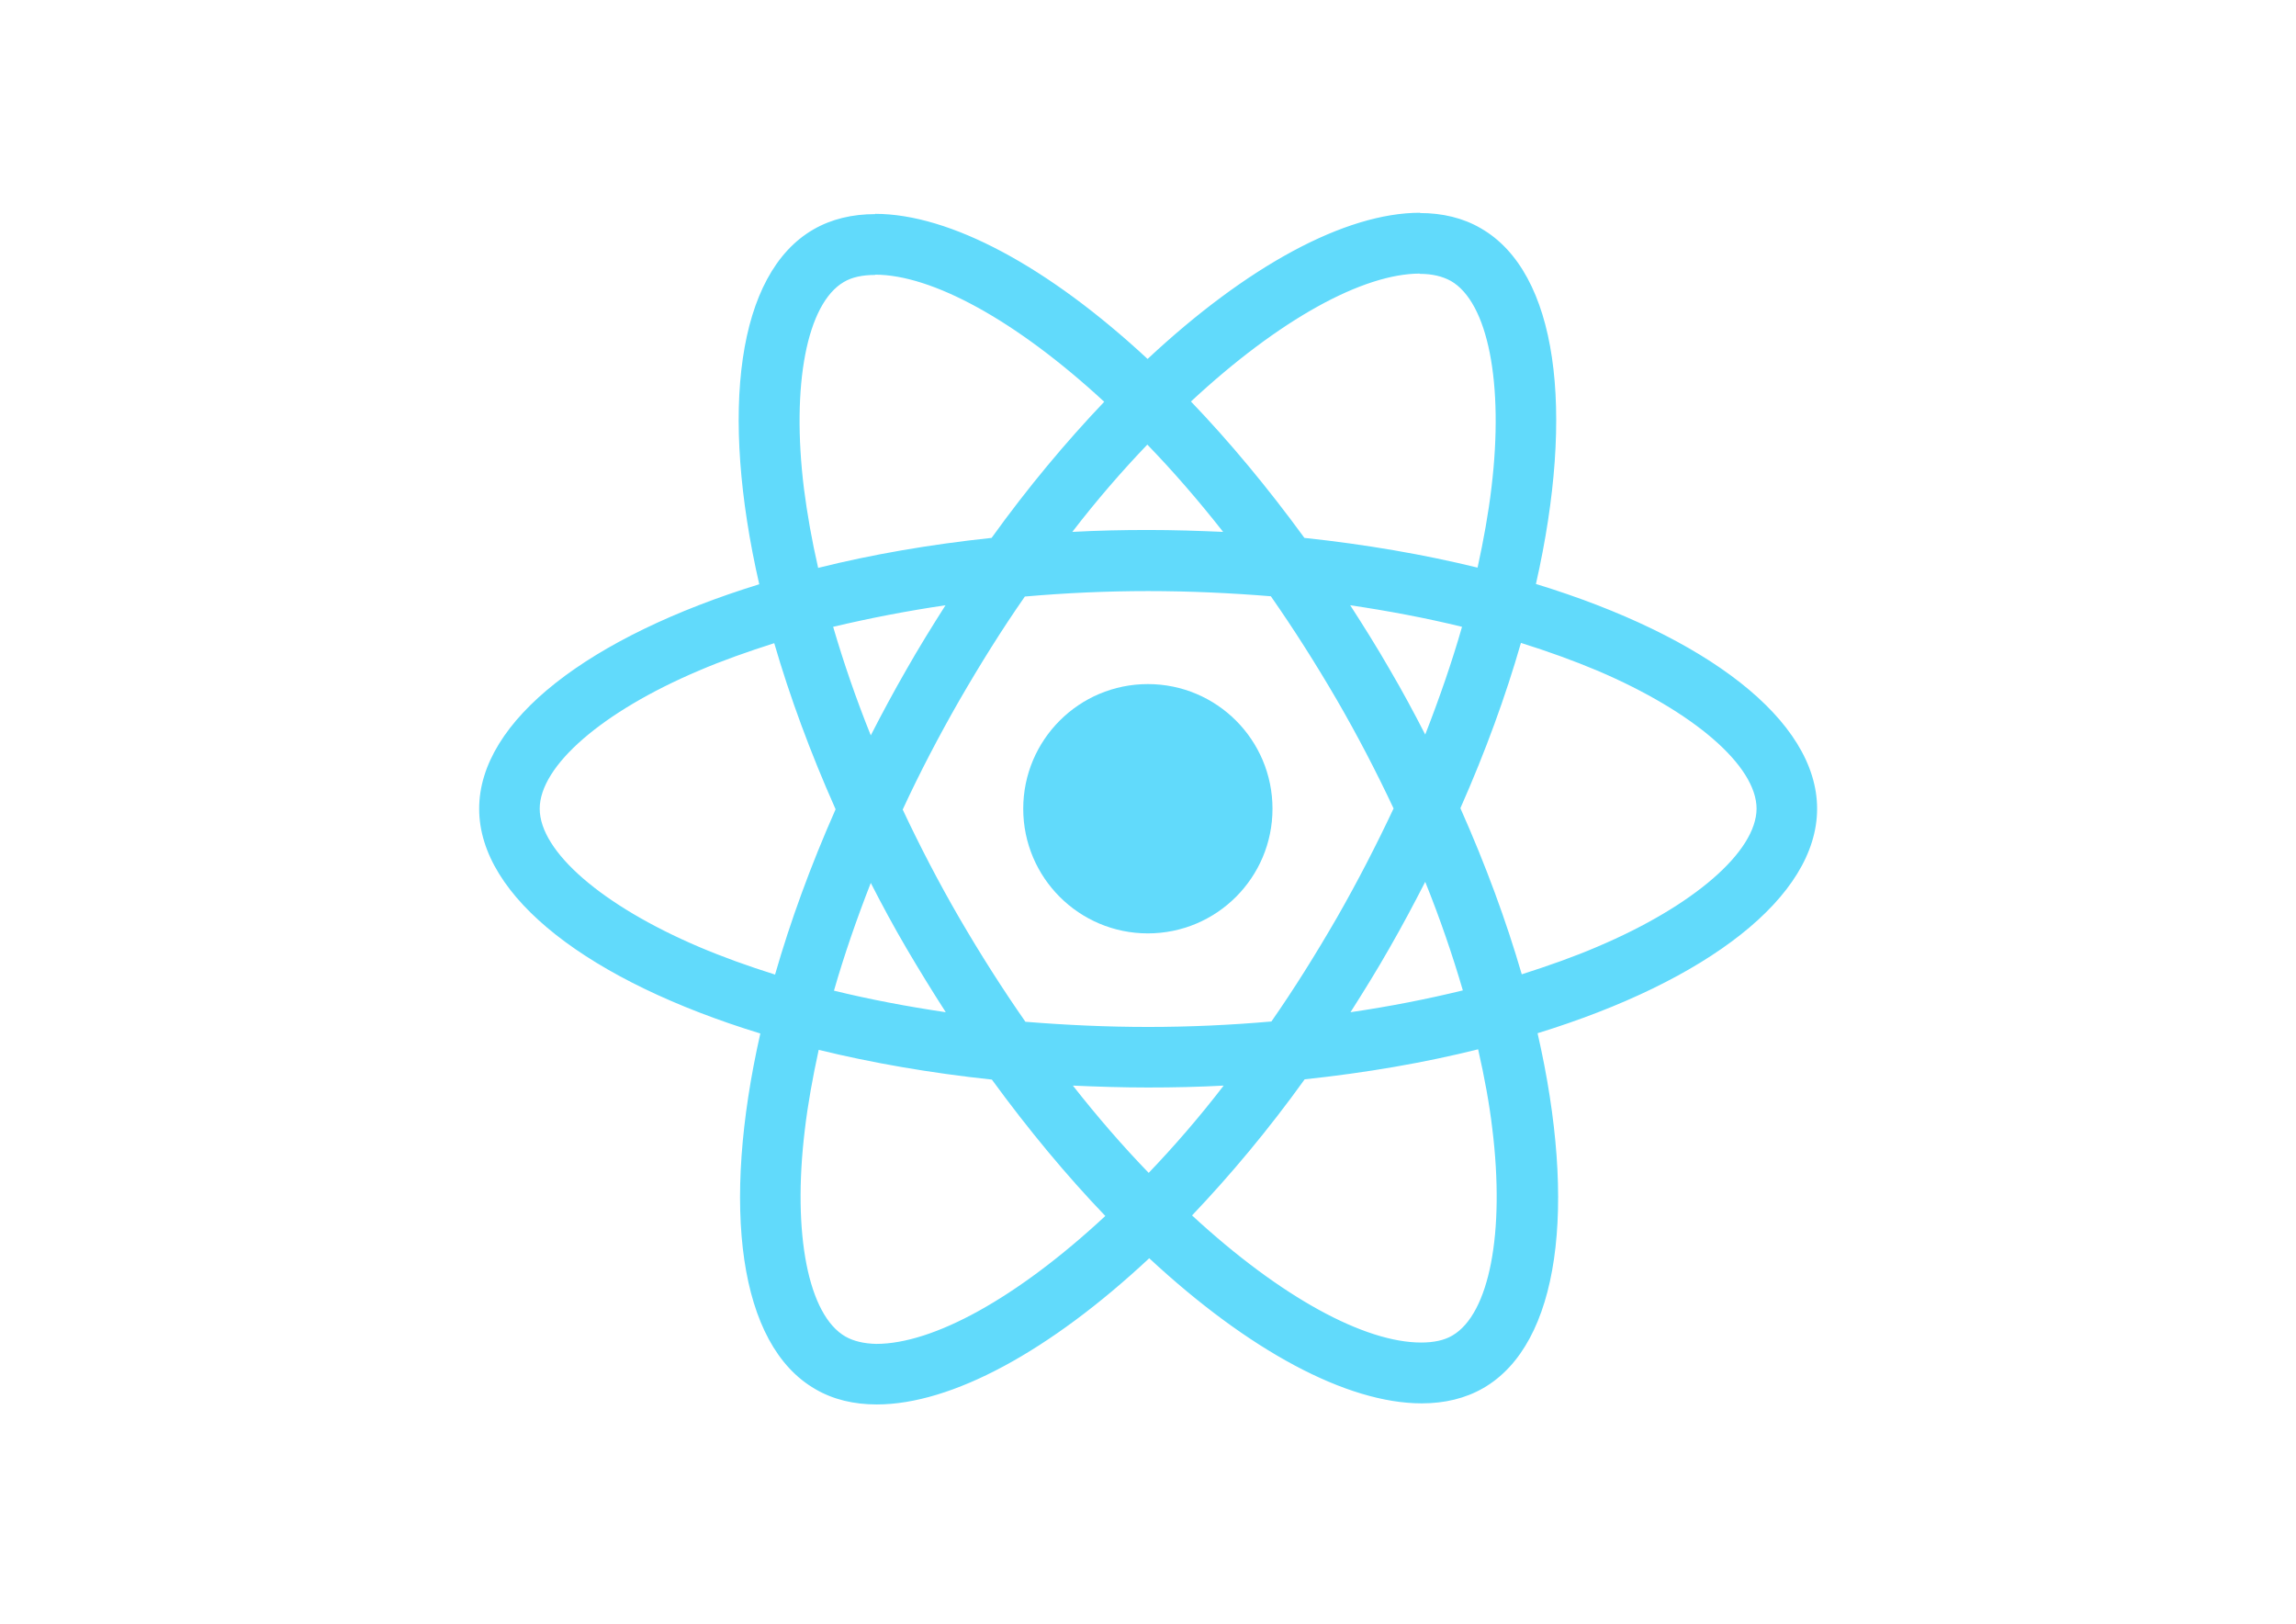
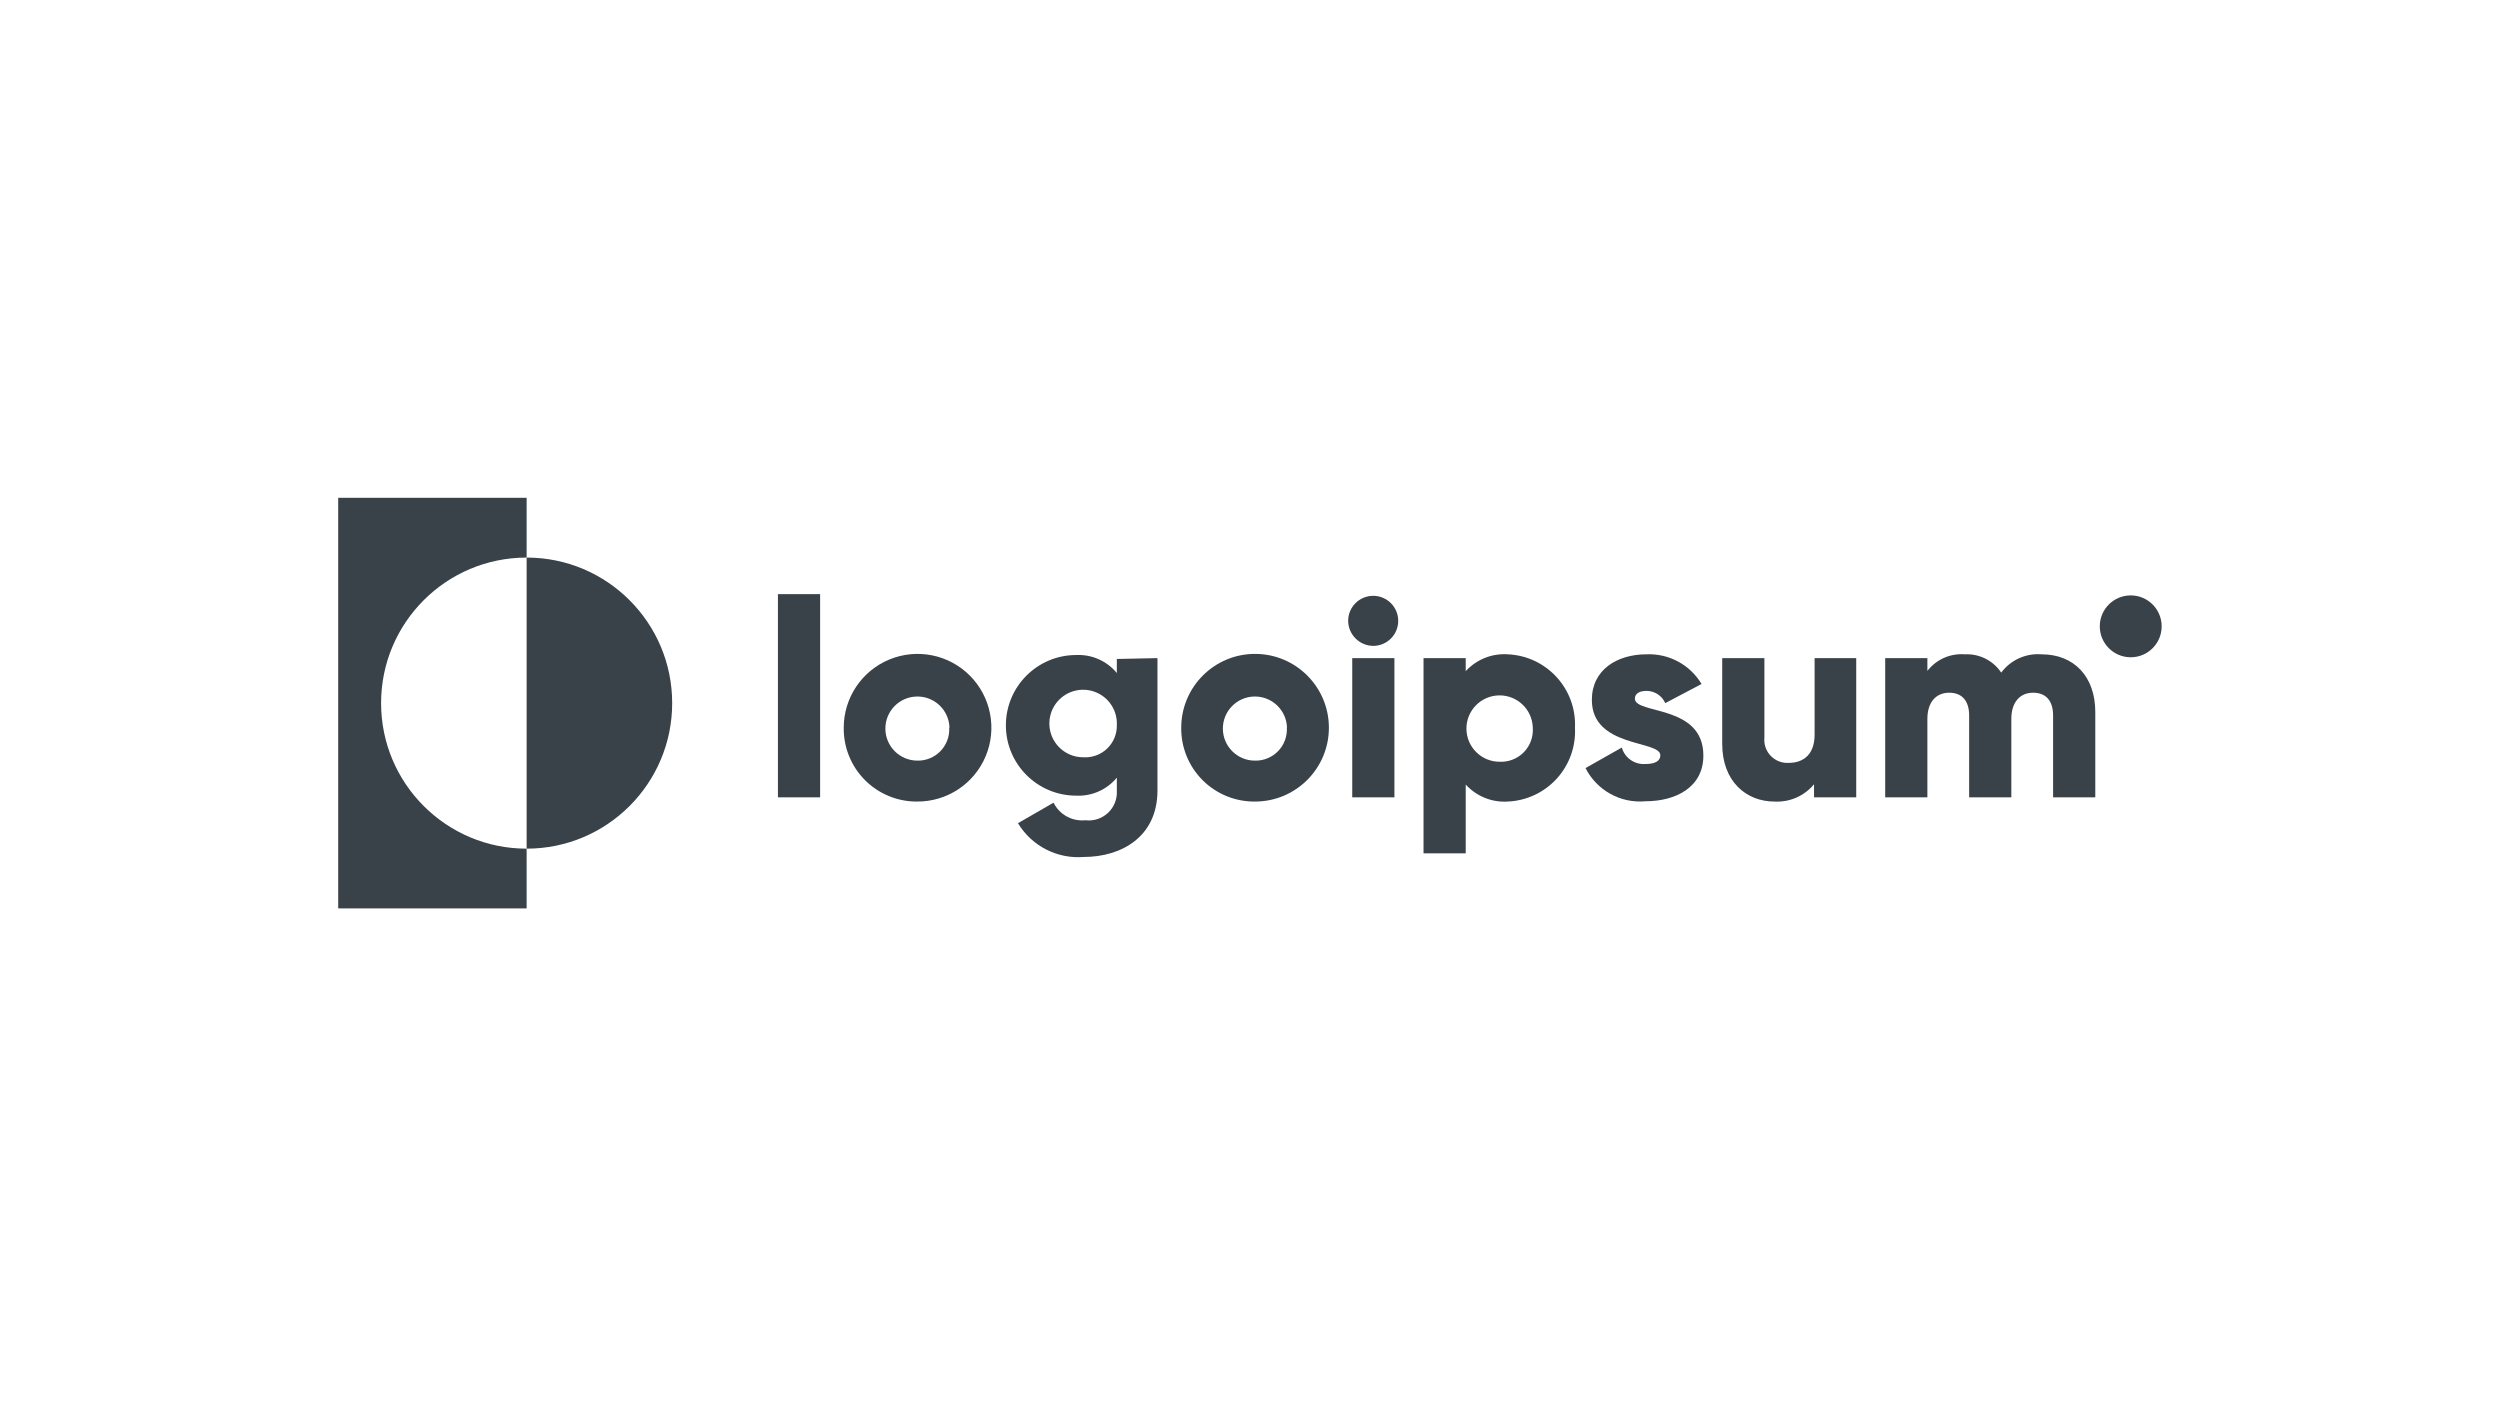
- <svg xmlns="http://www.w3.org/2000/svg" viewBox="0 0 841.9 595.3">
-   <g fill="#61DAFB">
-     <path d="M666.3 296.5c0-32.5-40.7-63.3-103.1-82.4 14.4-63.6 8-114.2-20.2-130.4-6.5-3.8-14.1-5.6-22.4-5.6v22.3c4.6 0 8.3.9 11.4 2.6 13.6 7.8 19.5 37.5 14.9 75.7-1.1 9.4-2.9 19.3-5.1 29.4-19.6-4.8-41-8.5-63.5-10.9-13.5-18.5-27.5-35.3-41.6-50 32.6-30.3 63.2-46.9 84-46.9V78c-27.5 0-63.5 19.6-99.9 53.6-36.4-33.8-72.4-53.2-99.9-53.2v22.3c20.7 0 51.4 16.5 84 46.6-14 14.7-28 31.4-41.3 49.9-22.6 2.4-44 6.1-63.6 11-2.3-10-4-19.7-5.2-29-4.7-38.2 1.1-67.9 14.6-75.8 3-1.8 6.9-2.6 11.5-2.6V78.5c-8.4 0-16 1.8-22.6 5.6-28.1 16.2-34.4 66.7-19.9 130.1-62.2 19.2-102.7 49.9-102.7 82.3 0 32.5 40.7 63.3 103.1 82.4-14.4 63.6-8 114.2 20.2 130.4 6.5 3.8 14.1 5.6 22.5 5.6 27.5 0 63.5-19.6 99.9-53.6 36.4 33.8 72.4 53.2 99.9 53.2 8.4 0 16-1.8 22.6-5.6 28.1-16.2 34.4-66.7 19.9-130.1 62-19.1 102.5-49.9 102.5-82.3zm-130.2-66.7c-3.7 12.9-8.3 26.2-13.5 39.5-4.1-8-8.4-16-13.1-24-4.6-8-9.5-15.8-14.4-23.4 14.2 2.1 27.9 4.7 41 7.9zm-45.8 106.5c-7.8 13.5-15.8 26.3-24.1 38.2-14.9 1.3-30 2-45.2 2-15.1 0-30.2-.7-45-1.9-8.3-11.9-16.4-24.6-24.2-38-7.6-13.1-14.5-26.4-20.8-39.8 6.2-13.4 13.2-26.8 20.7-39.9 7.8-13.5 15.8-26.3 24.1-38.2 14.9-1.3 30-2 45.2-2 15.1 0 30.2.7 45 1.9 8.3 11.9 16.4 24.6 24.2 38 7.6 13.1 14.5 26.4 20.8 39.8-6.3 13.4-13.2 26.8-20.7 39.9zm32.3-13c5.4 13.4 10 26.8 13.8 39.8-13.1 3.2-26.9 5.9-41.2 8 4.9-7.7 9.8-15.6 14.4-23.7 4.6-8 8.9-16.1 13-24.1zM421.2 430c-9.3-9.6-18.6-20.3-27.8-32 9 .4 18.2.7 27.5.7 9.4 0 18.7-.2 27.8-.7-9 11.7-18.3 22.4-27.5 32zm-74.4-58.9c-14.2-2.1-27.9-4.7-41-7.9 3.7-12.9 8.3-26.2 13.5-39.5 4.1 8 8.4 16 13.1 24 4.7 8 9.5 15.8 14.4 23.4zM420.7 163c9.3 9.6 18.6 20.3 27.8 32-9-.4-18.2-.7-27.5-.7-9.4 0-18.7.2-27.8.7 9-11.7 18.3-22.4 27.5-32zm-74 58.9c-4.9 7.7-9.8 15.6-14.4 23.7-4.6 8-8.9 16-13 24-5.4-13.4-10-26.8-13.8-39.8 13.1-3.1 26.9-5.8 41.2-7.9zm-90.5 125.2c-35.4-15.1-58.3-34.9-58.3-50.6 0-15.7 22.9-35.6 58.3-50.6 8.6-3.7 18-7 27.7-10.1 5.7 19.6 13.2 40 22.5 60.9-9.2 20.8-16.6 41.1-22.2 60.6-9.9-3.1-19.3-6.5-28-10.2zM310 490c-13.6-7.8-19.5-37.5-14.9-75.7 1.1-9.4 2.9-19.3 5.1-29.4 19.6 4.8 41 8.5 63.5 10.9 13.5 18.5 27.5 35.3 41.6 50-32.6 30.3-63.2 46.9-84 46.9-4.5-.1-8.3-1-11.3-2.7zm237.2-76.2c4.7 38.2-1.1 67.9-14.6 75.8-3 1.8-6.9 2.6-11.5 2.6-20.7 0-51.4-16.5-84-46.6 14-14.7 28-31.4 41.3-49.9 22.6-2.4 44-6.1 63.6-11 2.3 10.1 4.1 19.8 5.2 29.1zm38.5-66.7c-8.6 3.7-18 7-27.7 10.1-5.7-19.6-13.2-40-22.5-60.9 9.2-20.8 16.6-41.1 22.2-60.6 9.9 3.1 19.3 6.5 28.1 10.2 35.4 15.1 58.3 34.9 58.3 50.6-.1 15.7-23 35.6-58.4 50.6zM320.8 78.4z" />
-     <circle cx="420.9" cy="296.5" r="45.7" />
-     <path d="M520.5 78.1z" />
-   </g>
+ <svg xmlns="http://www.w3.org/2000/svg" id="Layer_1" data-name="Layer 1" viewBox="0 0 177.78 100">
+   <path d="M55.32,42.25h3V56.7h-3Z" style="fill:#394149" />
+   <path d="M60,51.75A5.25,5.25,0,1,1,65.22,57,5.18,5.18,0,0,1,60,51.75Zm7.52,0a2.28,2.28,0,1,0-2.28,2.34A2.22,2.22,0,0,0,67.5,51.75Z" style="fill:#394149" />
+   <path d="M82.31,46.8v9.41c0,3.32-2.6,4.73-5.23,4.73a5,5,0,0,1-4.69-2.4l2.53-1.46a2.27,2.27,0,0,0,2.26,1.25,2,2,0,0,0,2.24-2.12V55.3a3.53,3.53,0,0,1-2.89,1.28,5,5,0,0,1,0-10,3.53,3.53,0,0,1,2.89,1.28v-1Zm-2.89,4.75a2.4,2.4,0,1,0-2.4,2.3A2.24,2.24,0,0,0,79.42,51.55Z" style="fill:#394149" />
+   <path d="M84,51.75A5.25,5.25,0,1,1,89.24,57,5.19,5.19,0,0,1,84,51.75Zm7.52,0a2.28,2.28,0,1,0-2.27,2.34A2.22,2.22,0,0,0,91.51,51.75Z" style="fill:#394149" />
+   <path d="M95.87,44.15a1.78,1.78,0,1,1,1.78,1.78A1.8,1.8,0,0,1,95.87,44.15Zm.29,2.65h3v9.9h-3Z" style="fill:#394149" />
+   <path d="M112,51.75A5,5,0,0,1,107.23,57a3.72,3.72,0,0,1-3-1.21v4.89h-3V46.8h3v.93a3.71,3.71,0,0,1,3-1.2A5,5,0,0,1,112,51.75Zm-3,0a2.36,2.36,0,1,0-2.35,2.42A2.26,2.26,0,0,0,109,51.75Z" style="fill:#394149" />
+   <path d="M121.13,53.73c0,2.28-2,3.25-4.12,3.25a4.34,4.34,0,0,1-4.26-2.36l2.58-1.46A1.62,1.62,0,0,0,117,54.33c.71,0,1.07-.22,1.07-.62,0-1.09-4.87-.51-4.87-3.94,0-2.16,1.82-3.24,3.88-3.24A4.34,4.34,0,0,1,121,48.64L118.42,50a1.46,1.46,0,0,0-1.33-.87c-.52,0-.83.2-.83.55C116.26,50.82,121.13,50.07,121.13,53.73Z" style="fill:#394149" />
+   <path d="M132,46.8v9.9h-3v-.93A3.41,3.41,0,0,1,126.18,57c-2,0-3.71-1.43-3.71-4.1V46.8h3v5.65a1.64,1.64,0,0,0,1.73,1.8c1.08,0,1.84-.64,1.84-2V46.8Z" style="fill:#394149" />
+   <path d="M149,50.62V56.7h-3V50.88c0-1-.47-1.62-1.42-1.62s-1.55.69-1.55,1.86V56.7h-3V50.88c0-1-.47-1.62-1.42-1.62s-1.55.69-1.55,1.86V56.7h-3V46.8h3v.91a3.06,3.06,0,0,1,2.66-1.18,2.93,2.93,0,0,1,2.59,1.3,3.26,3.26,0,0,1,2.87-1.3C147.52,46.53,149,48.15,149,50.62Z" style="fill:#394149" />
+   <path d="M37.45,39.65V35.4H24.05V64.6h13.4V60.35a10.35,10.35,0,0,1,0-20.7Z" style="fill:#394149" />
+   <path d="M37.45,39.65v20.7a10.35,10.35,0,0,0,0-20.7Z" style="fill:#394149" />
+   <circle cx="151.52" cy="44.54" r="2.2" style="fill:#394149" />
</svg>
